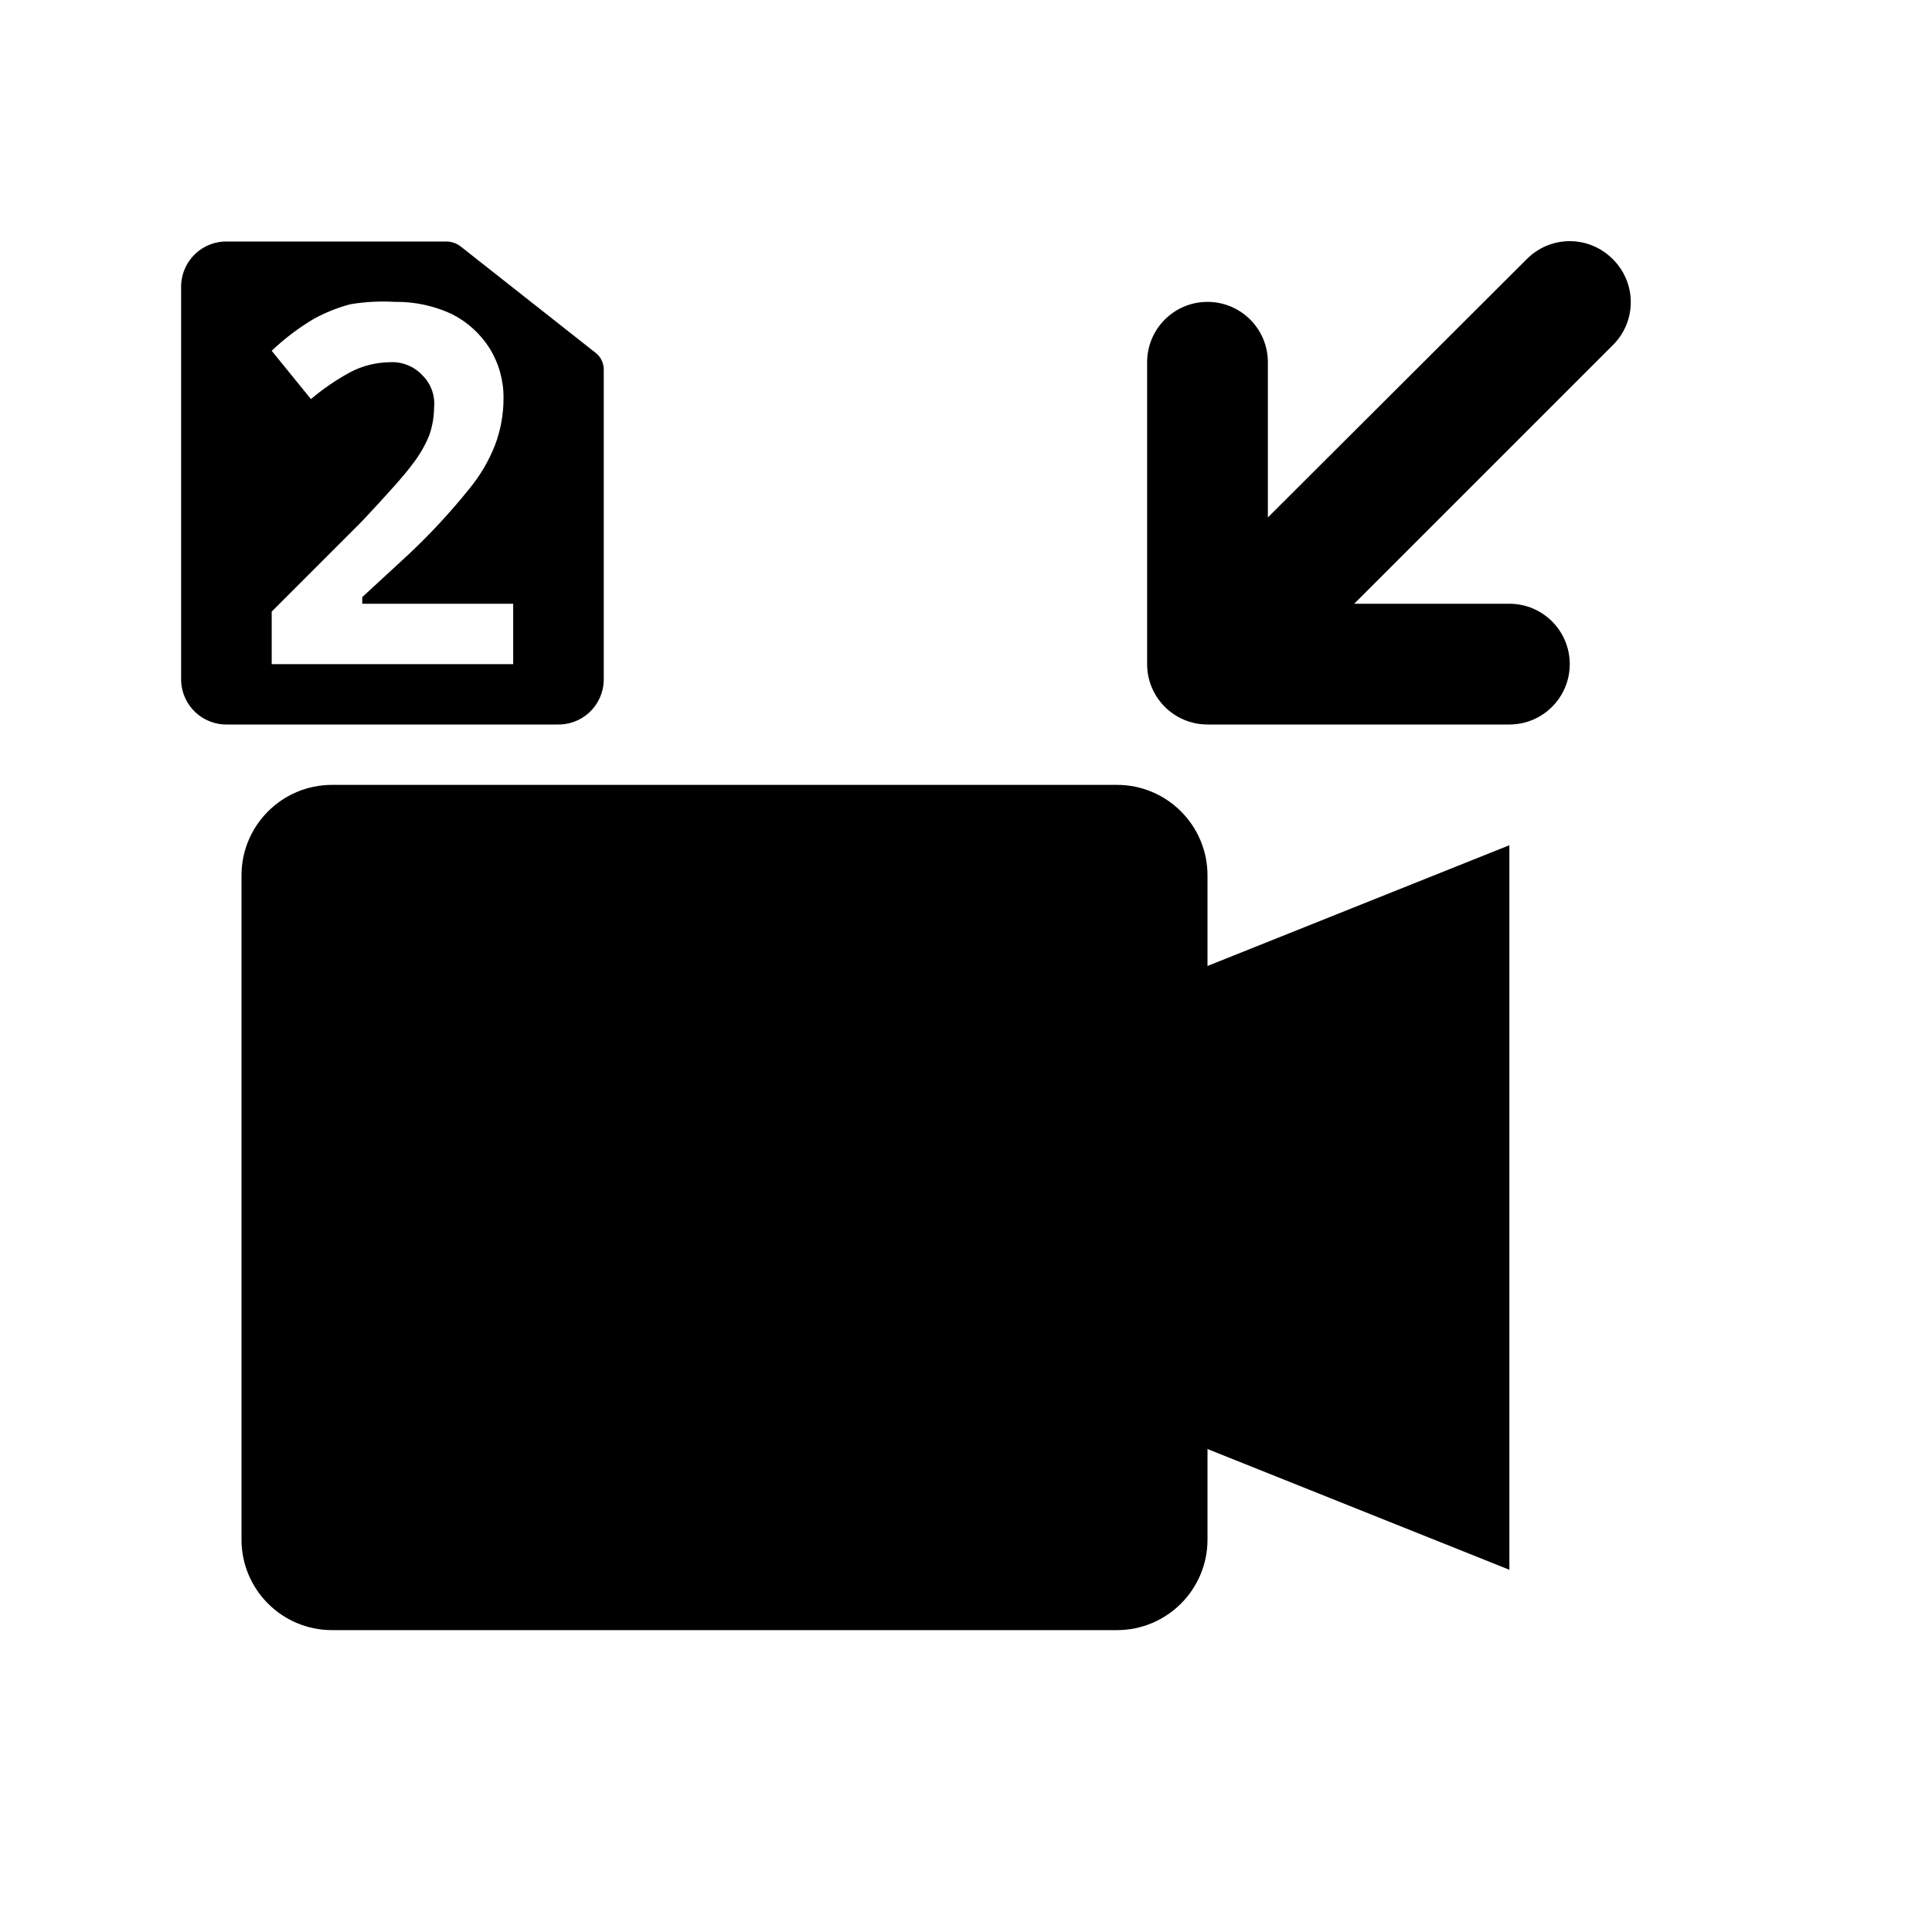
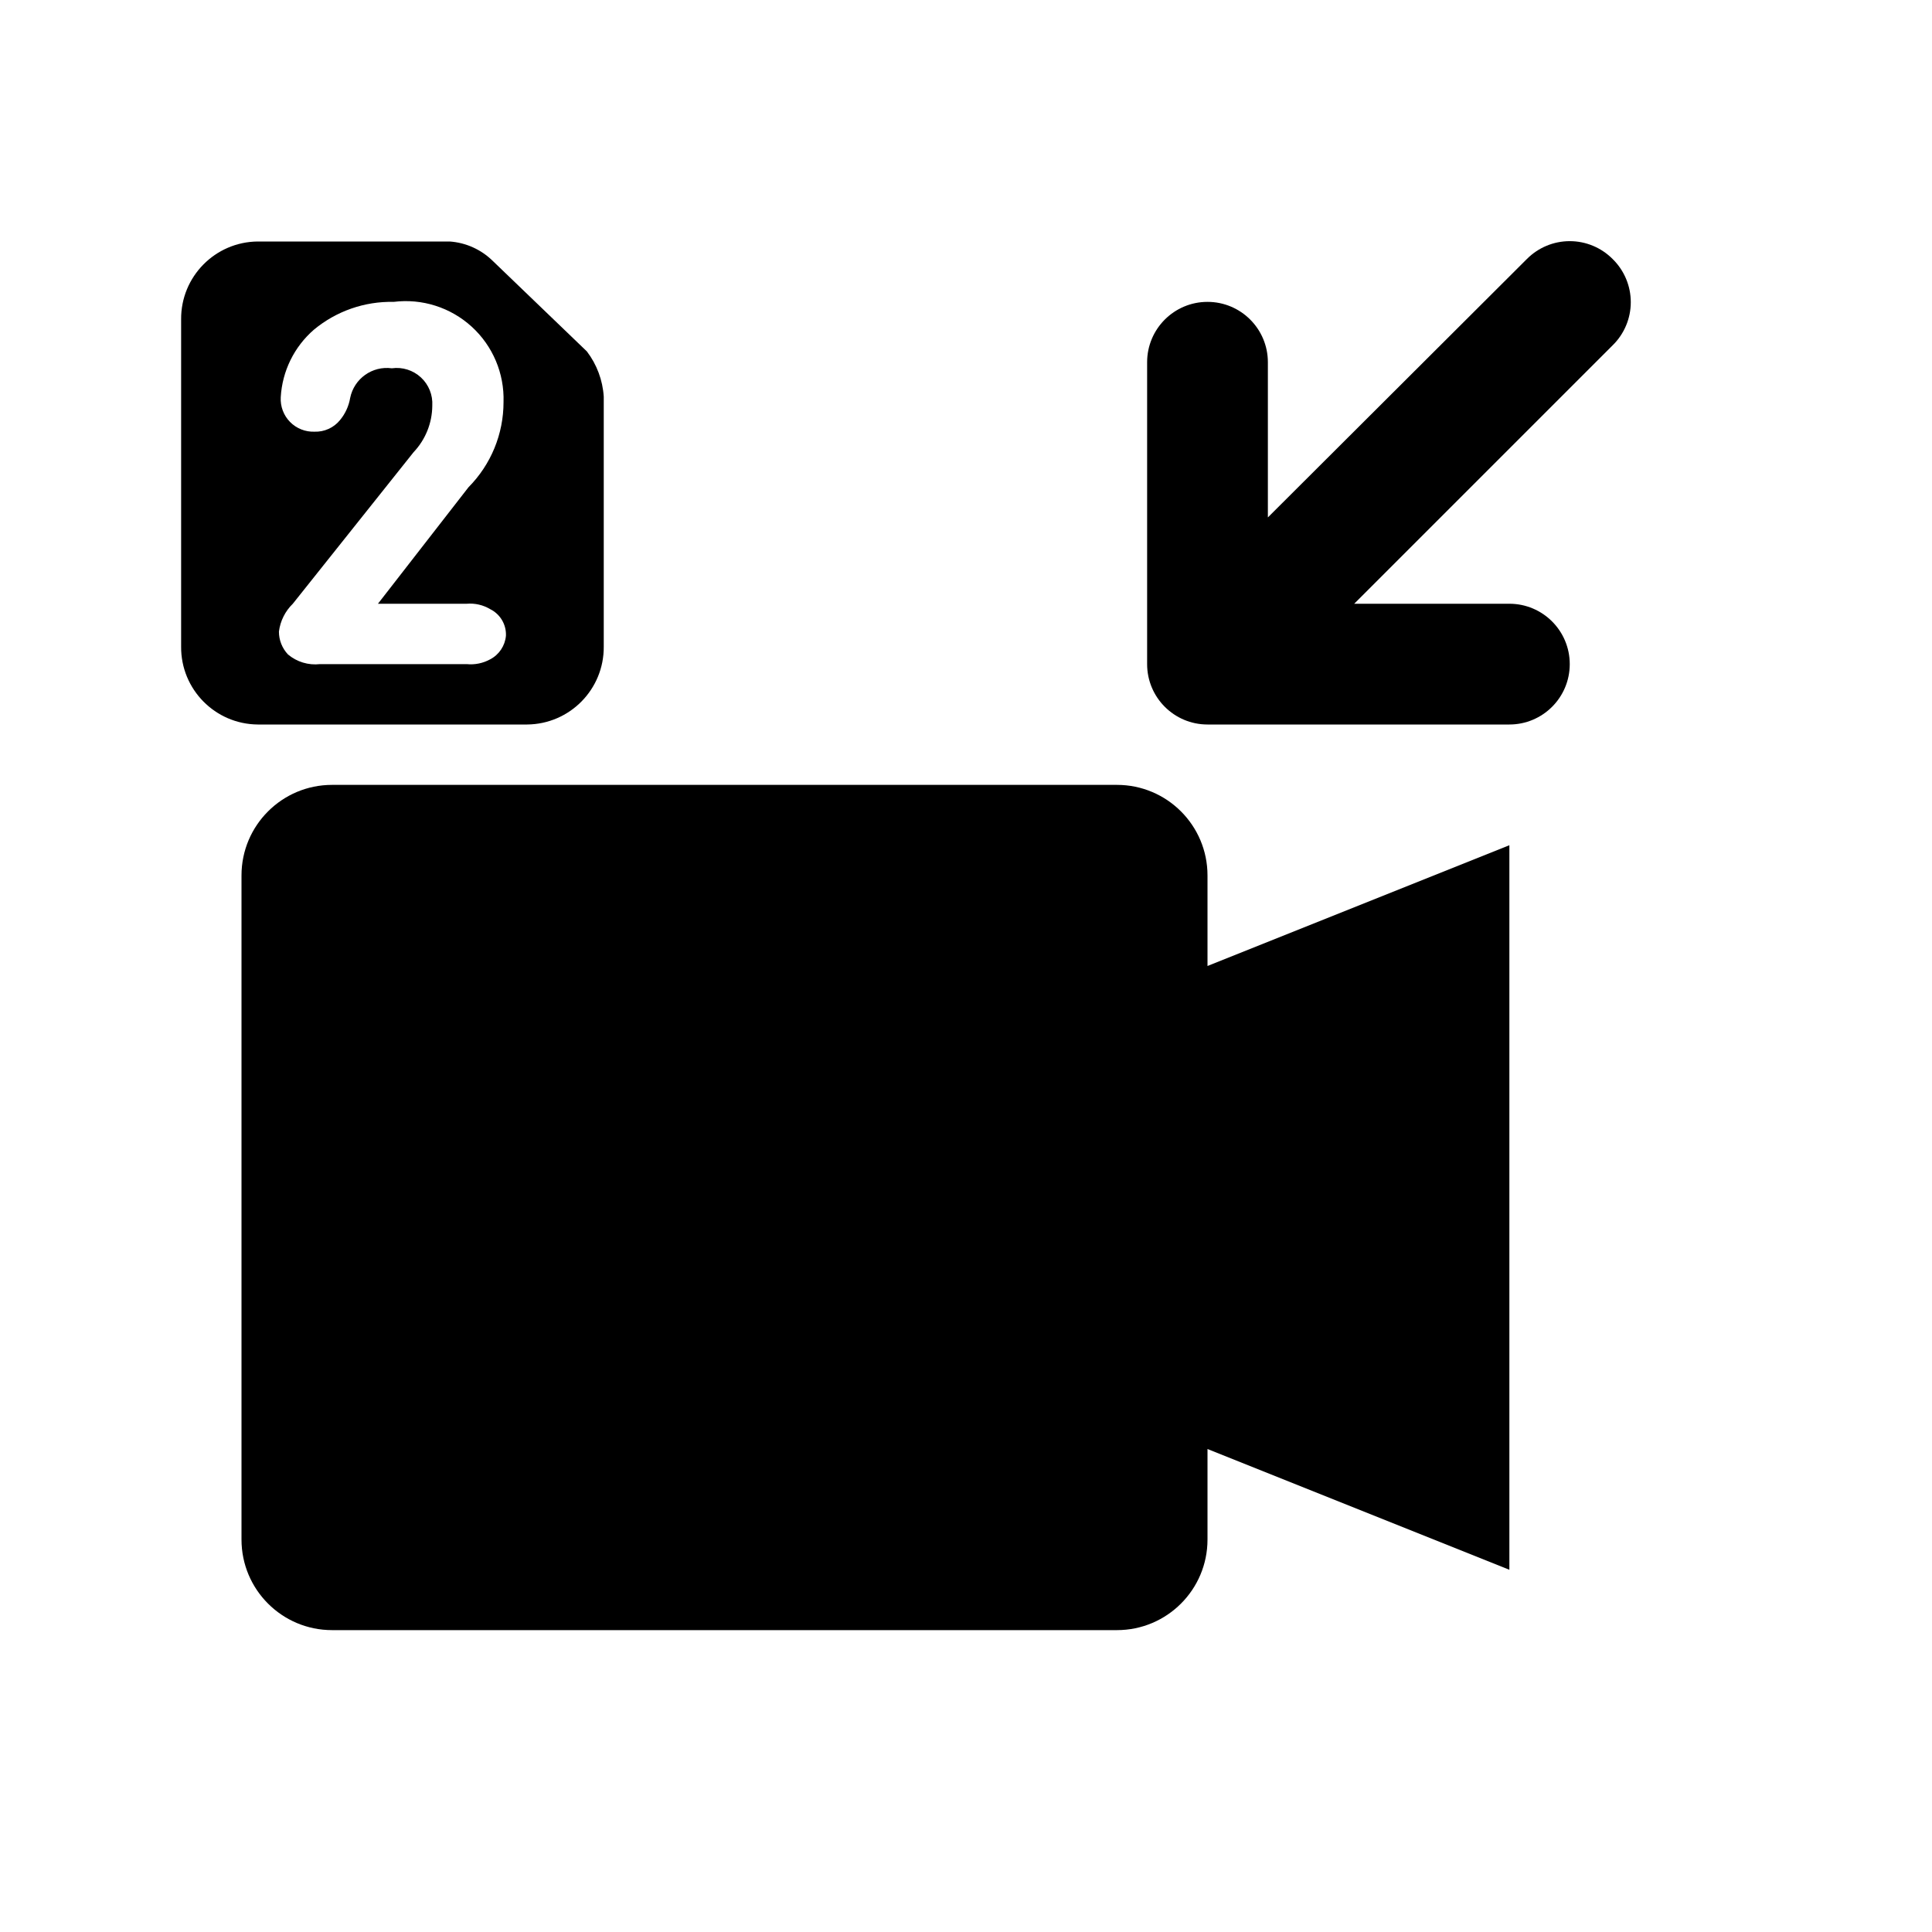
<svg xmlns="http://www.w3.org/2000/svg" id="icon" viewBox="0 0 32 32">
  <path d="M20,14.5A1.5,1.5,0,0,0,18.5,13H5.5A1.5,1.5,0,0,0,4,14.5v11A1.5,1.5,0,0,0,5.5,27h13A1.5,1.5,0,0,0,20,25.5V24l5,2V14l-5,2Z" />
  <path d="M26.71,4.29a1,1,0,0,0-1.42,0L21,8.57V6a1,1,0,1,0-2,0v5a1,1,0,0,0,1,1h5a1,1,0,0,0,0-2H22.43l4.28-4.28A1,1,0,0,0,26.71,4.29Z" />
-   <path d="M7.64,4.09A.39.39,0,0,0,7.38,4H3.78A.75.75,0,0,0,3,4.72v6.56a.75.75,0,0,0,.78.72H9.22a.75.75,0,0,0,.78-.72V6.12a.35.35,0,0,0-.14-.28ZM8.5,11h-4v-.87L6,8.63c.42-.45.7-.76.83-.94a2,2,0,0,0,.28-.48,1.44,1.44,0,0,0,.08-.46A.66.66,0,0,0,7,6.22.68.68,0,0,0,6.45,6a1.44,1.44,0,0,0-.64.16,3.88,3.88,0,0,0-.66.45l-.65-.8a3.87,3.87,0,0,1,.7-.53,2.69,2.69,0,0,1,.6-.24A3.29,3.29,0,0,1,6.54,5a2.16,2.16,0,0,1,.94.2,1.58,1.58,0,0,1,.63.57,1.54,1.54,0,0,1,.23.83,2.19,2.19,0,0,1-.14.77,2.68,2.68,0,0,1-.43.73,10.61,10.61,0,0,1-1,1.08L6,9.89V10H8.5Z" />
+   <path d="M9.72,5.82,8.16,4.32A1.13,1.13,0,0,0,7.45,4H4.27A1.28,1.28,0,0,0,3,5.29v5.42A1.28,1.28,0,0,0,4.27,12H8.73A1.28,1.28,0,0,0,10,10.71V6.57A1.38,1.38,0,0,0,9.72,5.82Zm-1.6,5.1a.67.67,0,0,1-.39.08H5.3a.7.7,0,0,1-.53-.16.55.55,0,0,1-.15-.38A.78.78,0,0,1,4.85,10l2-2.51a1.13,1.13,0,0,0,.31-.77.59.59,0,0,0-.67-.62.62.62,0,0,0-.69.49.78.78,0,0,1-.17.37.52.52,0,0,1-.42.19.54.54,0,0,1-.56-.57A1.6,1.6,0,0,1,5.2,5.46,2,2,0,0,1,6.52,5,1.62,1.62,0,0,1,8.34,6.66a2,2,0,0,1-.58,1.41L6.26,10H7.73a.65.65,0,0,1,.39.09.47.47,0,0,1,.26.44A.49.49,0,0,1,8.12,10.92Z" />
</svg>
